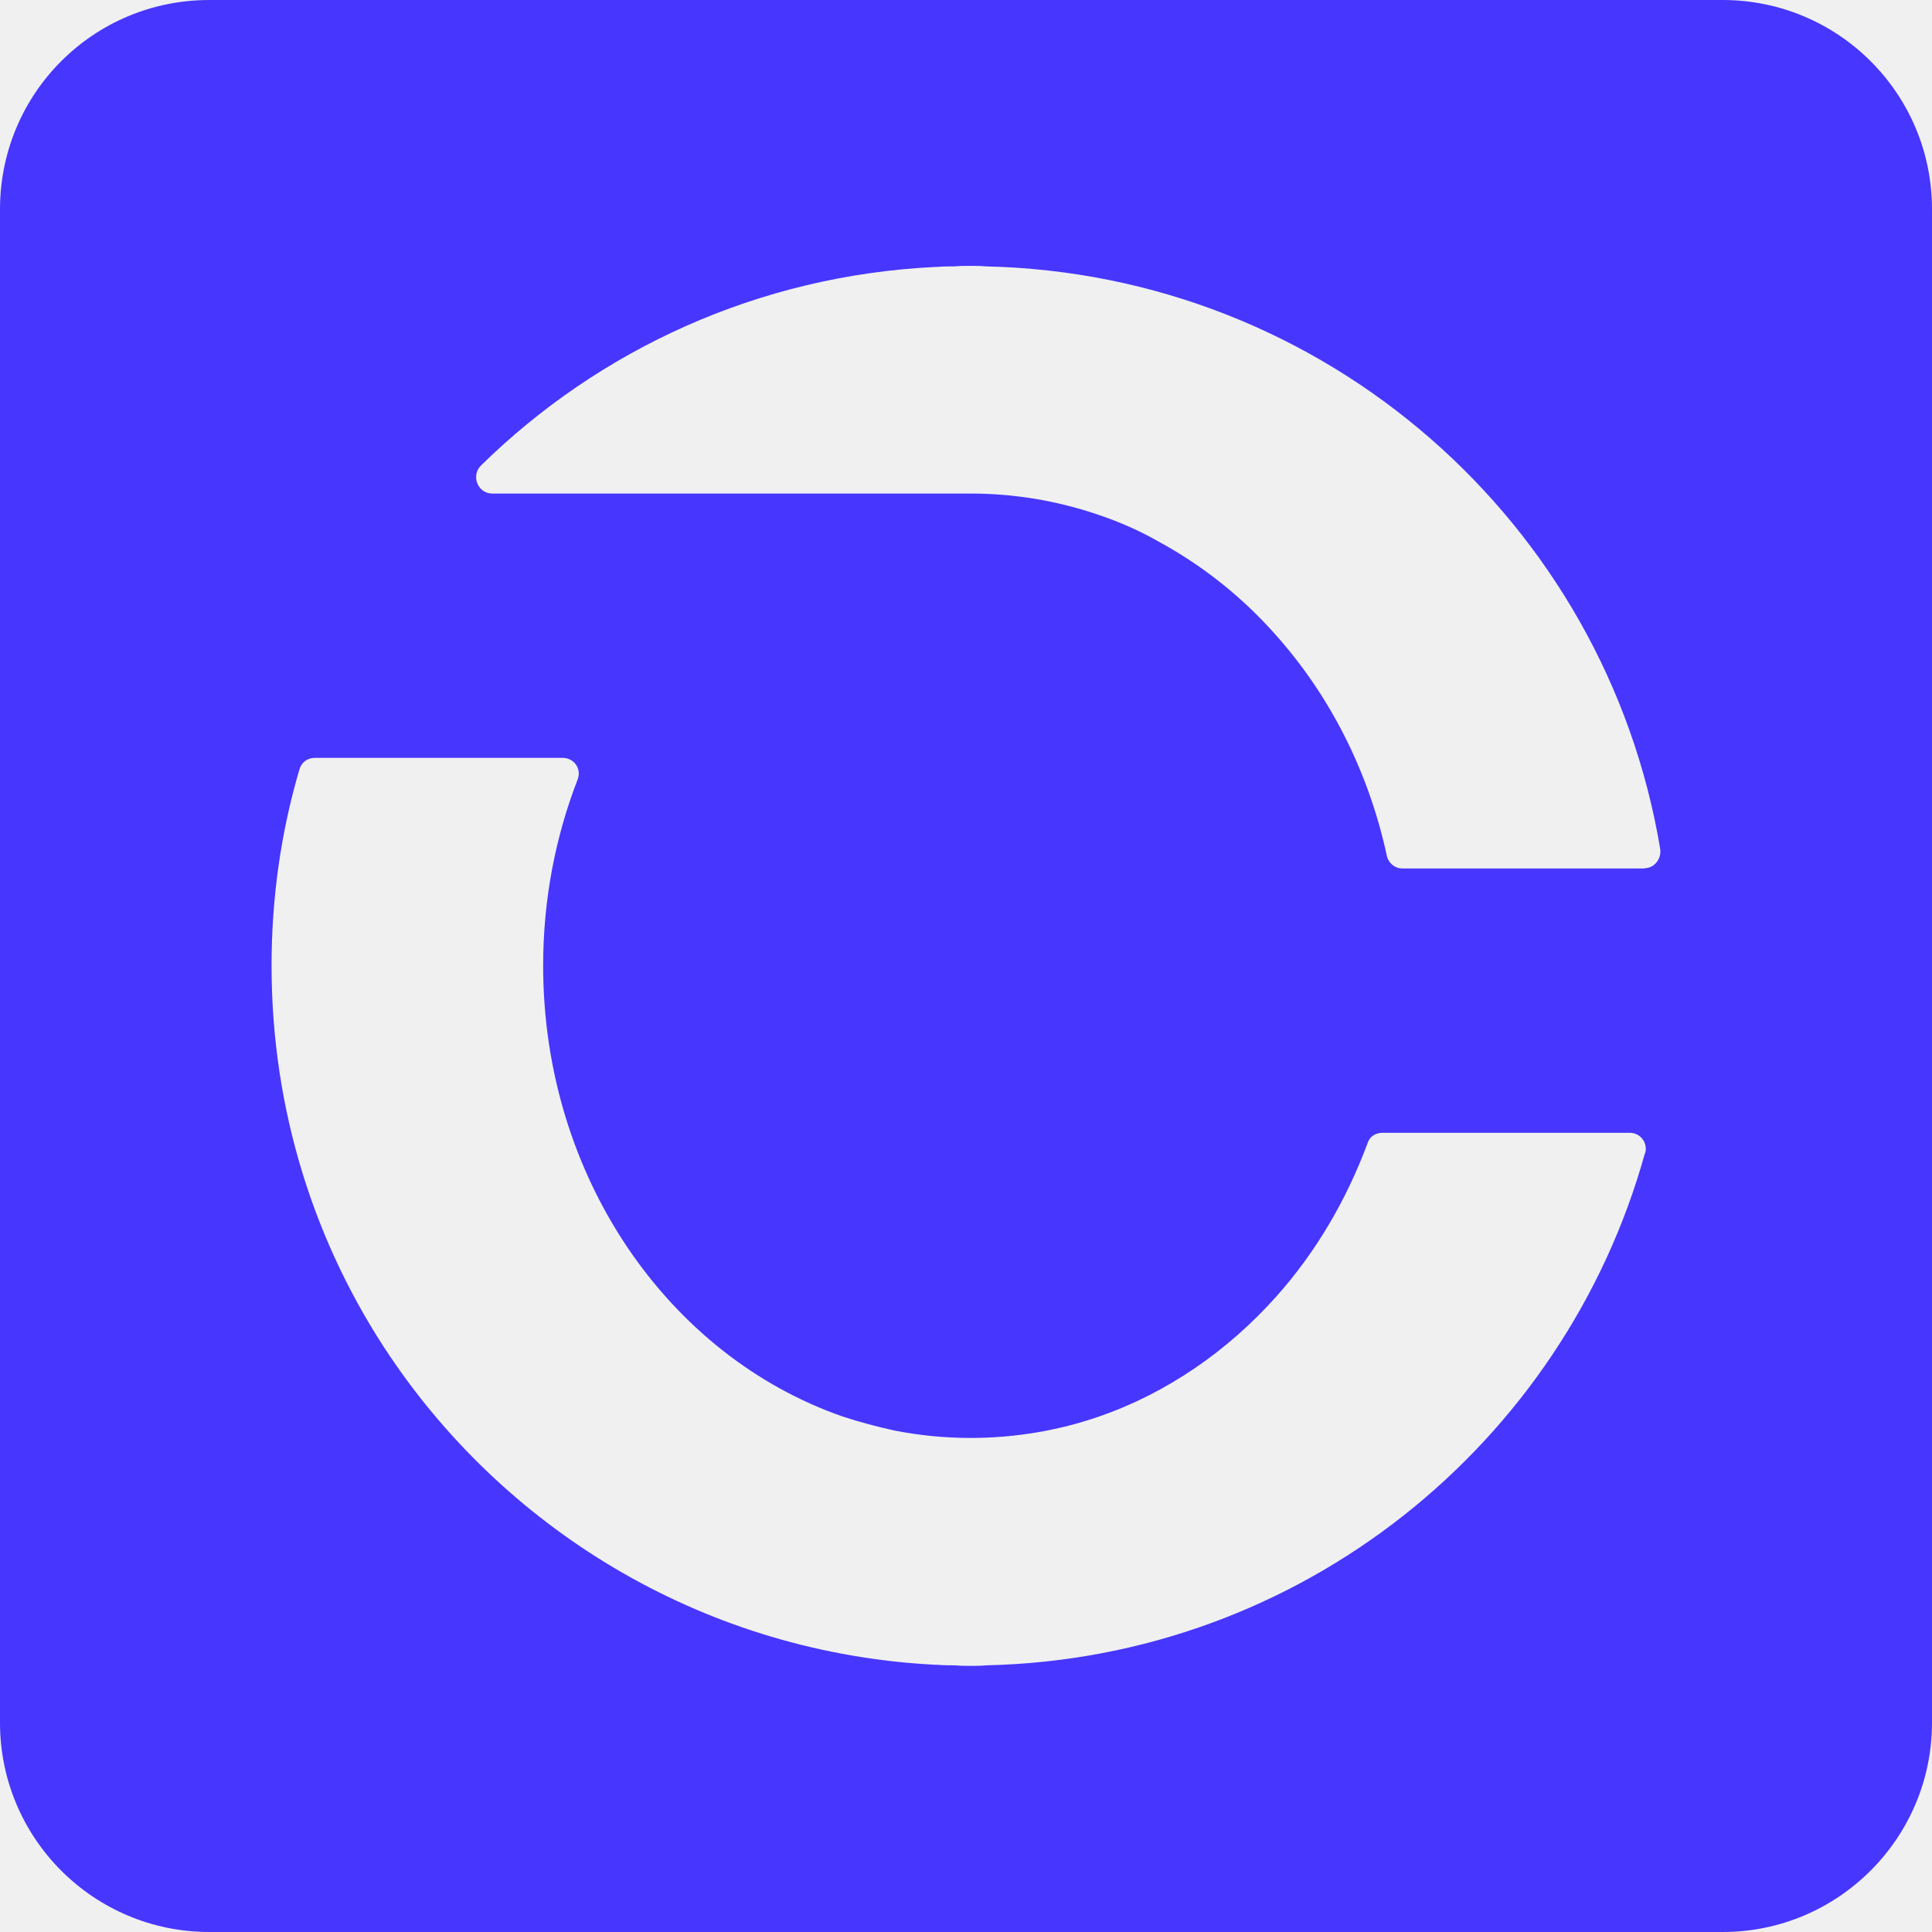
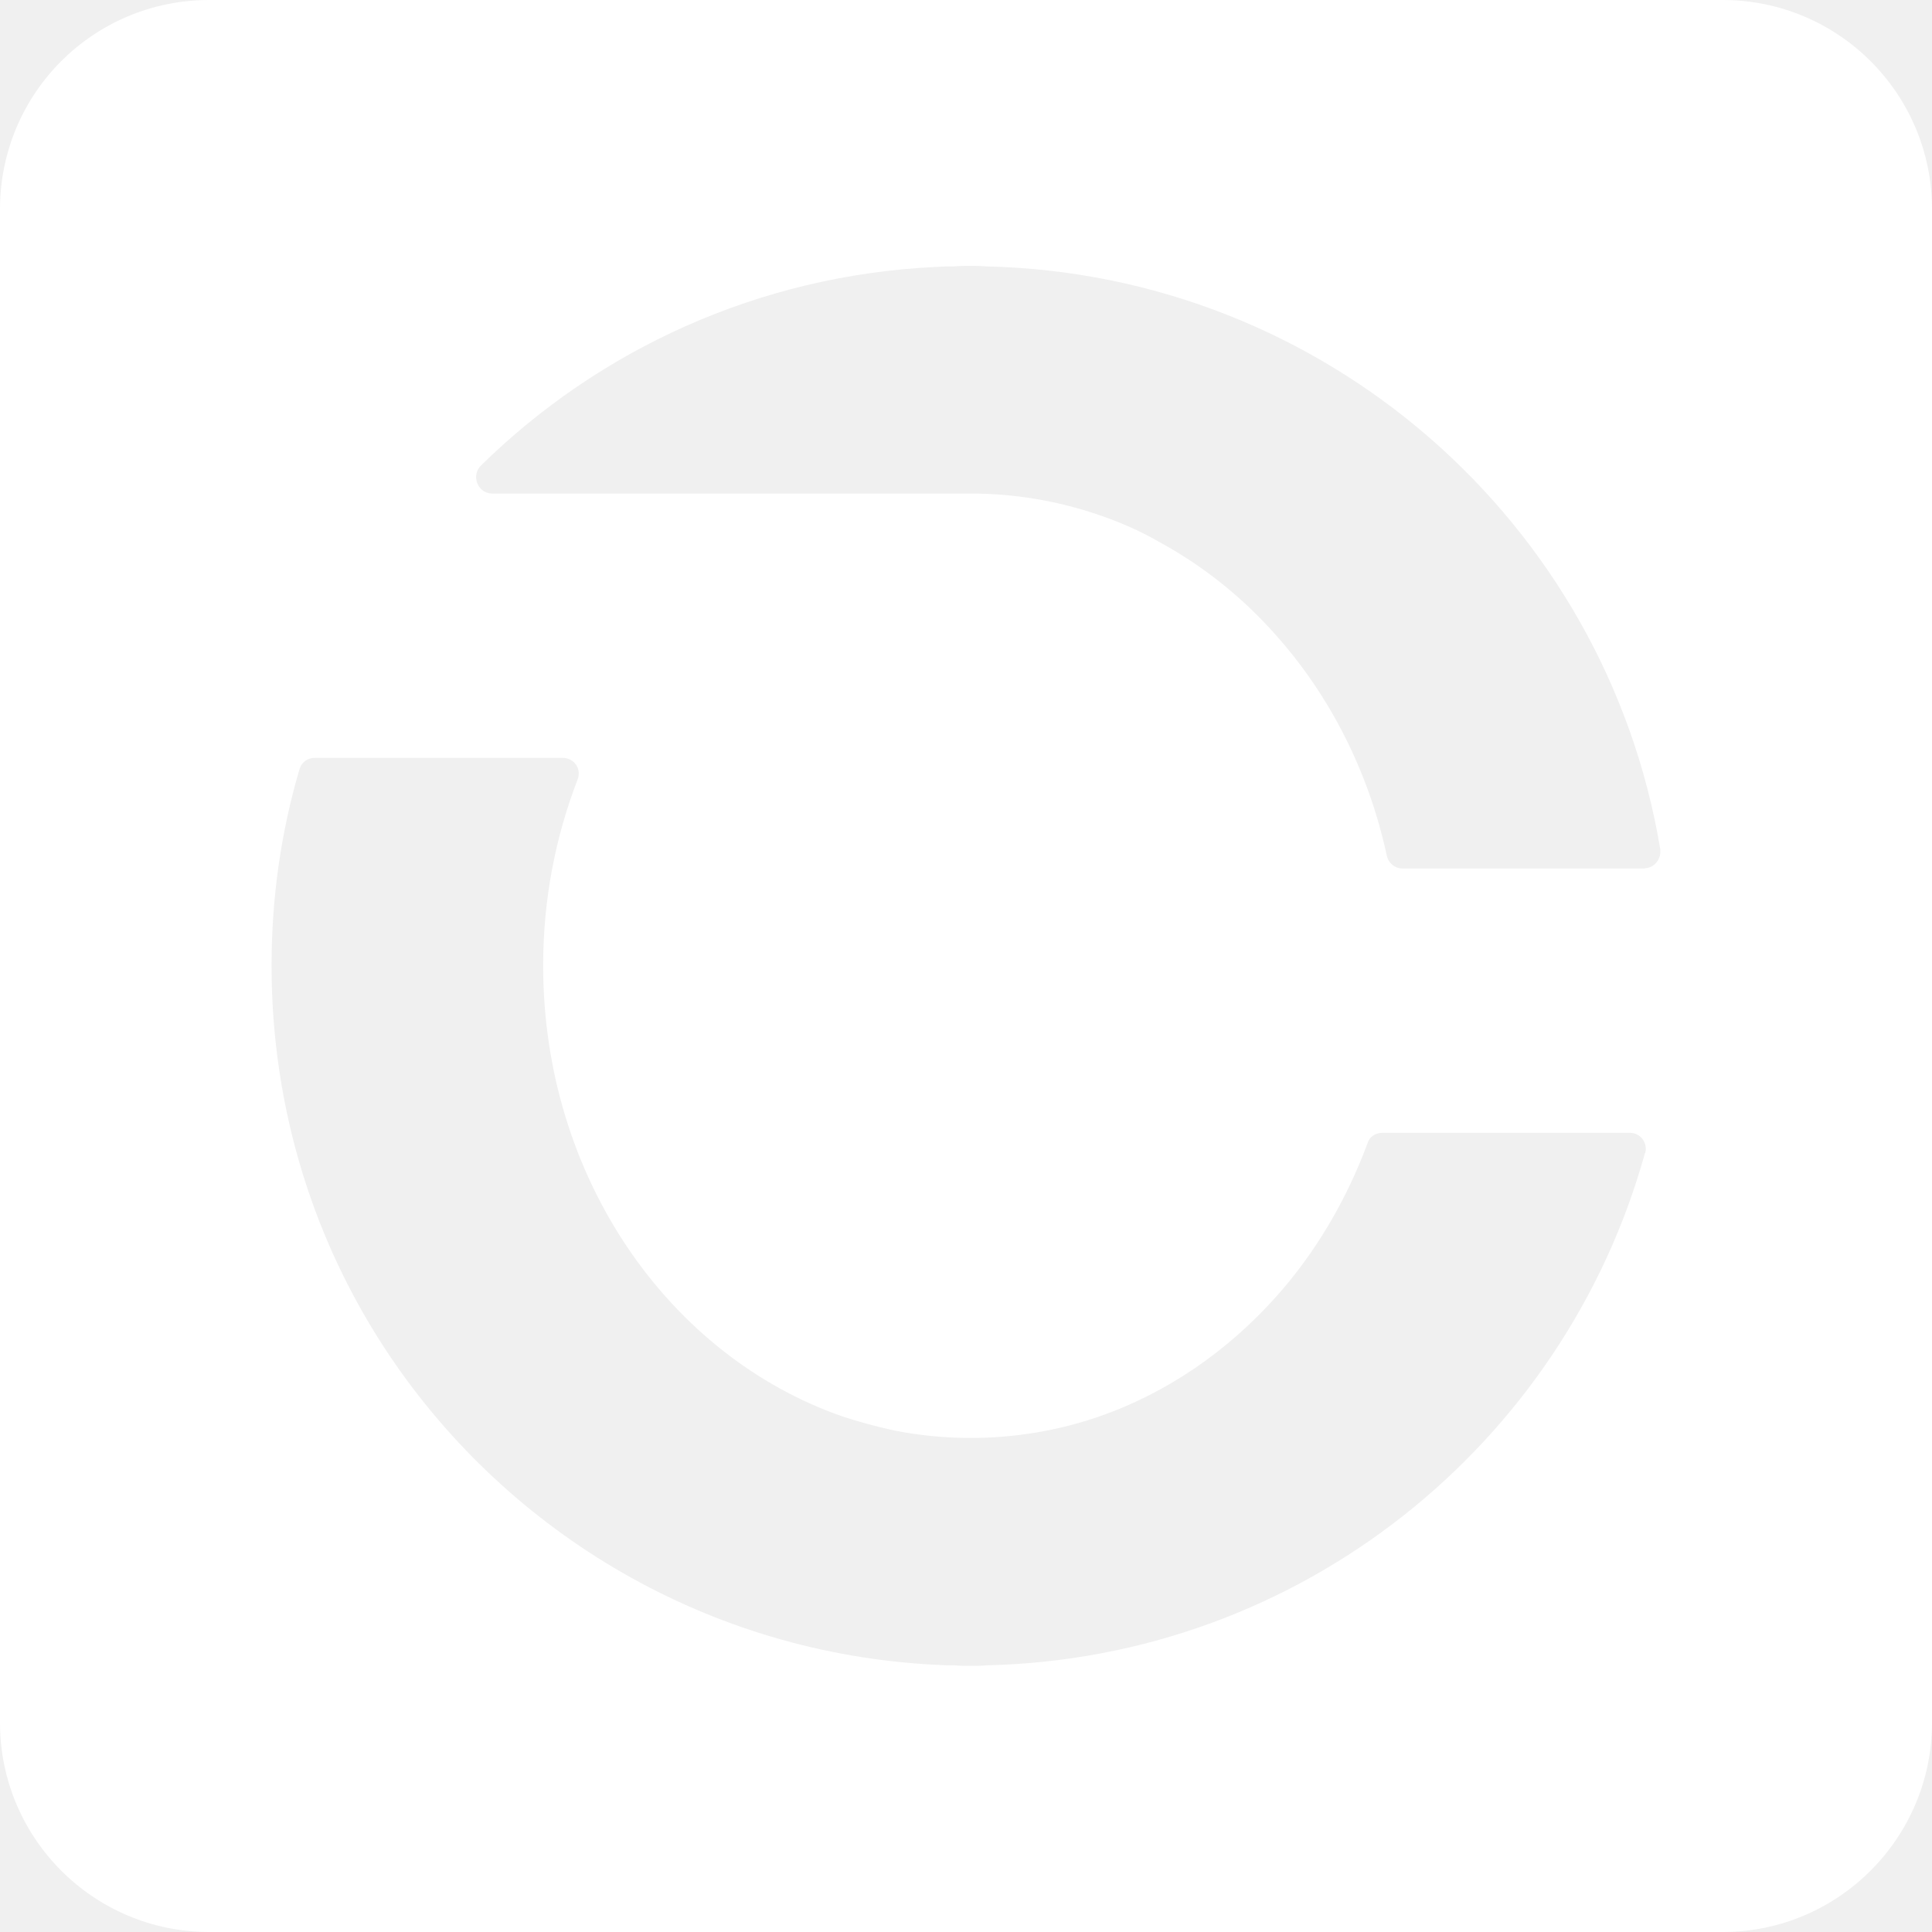
<svg xmlns="http://www.w3.org/2000/svg" width="68" height="68" viewBox="0 0 68 68" fill="none">
-   <path d="M60.633 0H7.367C3.283 0 0 3.292 0 7.367V60.633C0 64.699 3.292 68 7.367 68H60.633C64.699 68 68 64.69 68 60.633V7.367C68 3.283 64.69 0 60.633 0ZM57.896 40.589C55.059 50.811 45.8 58.369 34.714 58.614C34.541 58.633 34.359 58.633 34.168 58.633C33.977 58.633 33.786 58.633 33.604 58.614C33.413 58.614 33.204 58.614 33.004 58.596H32.95C24.937 58.196 17.944 53.985 13.733 47.746C11.086 43.818 9.558 39.089 9.558 33.986C9.558 31.585 9.895 29.266 10.541 27.074C10.613 26.829 10.822 26.674 11.086 26.674H19.799C20.217 26.674 20.481 27.075 20.326 27.447C19.553 29.448 19.117 31.658 19.117 33.986C19.117 41.435 23.537 47.728 29.657 49.856C30.239 50.047 30.849 50.211 31.467 50.347C32.34 50.52 33.241 50.611 34.168 50.611C35.733 50.611 37.27 50.347 38.688 49.856C41.071 49.029 43.208 47.555 44.927 45.627C46.291 44.099 47.383 42.262 48.138 40.225C48.21 39.998 48.419 39.871 48.665 39.871H57.359C57.741 39.871 58.005 40.225 57.905 40.589H57.896ZM57.896 30.567H49.356C49.093 30.567 48.865 30.376 48.81 30.112C48.165 27.129 46.792 24.464 44.9 22.345C43.709 20.999 42.308 19.89 40.762 19.053C40.098 18.671 39.398 18.371 38.679 18.125C37.242 17.634 35.733 17.371 34.159 17.371H17.325C16.816 17.371 16.57 16.743 16.925 16.388C21.081 12.305 26.693 9.695 32.931 9.395H32.986C33.195 9.376 33.404 9.376 33.586 9.376C33.777 9.358 33.968 9.358 34.15 9.358C34.332 9.358 34.532 9.358 34.696 9.376C46.655 9.64 56.523 18.407 58.433 29.876C58.487 30.23 58.223 30.558 57.887 30.558L57.896 30.567Z" fill="#4736FE" />
+   <path d="M60.633 0H7.367C3.283 0 0 3.292 0 7.367V60.633C0 64.699 3.292 68 7.367 68H60.633C64.699 68 68 64.69 68 60.633V7.367C68 3.283 64.69 0 60.633 0ZM57.896 40.589C55.059 50.811 45.8 58.369 34.714 58.614C34.541 58.633 34.359 58.633 34.168 58.633C33.977 58.633 33.786 58.633 33.604 58.614C33.413 58.614 33.204 58.614 33.004 58.596H32.95C24.937 58.196 17.944 53.985 13.733 47.746C11.086 43.818 9.558 39.089 9.558 33.986C9.558 31.585 9.895 29.266 10.541 27.074C10.613 26.829 10.822 26.674 11.086 26.674H19.799C20.217 26.674 20.481 27.075 20.326 27.447C19.553 29.448 19.117 31.658 19.117 33.986C19.117 41.435 23.537 47.728 29.657 49.856C30.239 50.047 30.849 50.211 31.467 50.347C32.34 50.52 33.241 50.611 34.168 50.611C35.733 50.611 37.27 50.347 38.688 49.856C41.071 49.029 43.208 47.555 44.927 45.627C46.291 44.099 47.383 42.262 48.138 40.225C48.21 39.998 48.419 39.871 48.665 39.871H57.359C57.741 39.871 58.005 40.225 57.905 40.589H57.896ZM57.896 30.567H49.356C49.093 30.567 48.865 30.376 48.81 30.112C48.165 27.129 46.792 24.464 44.9 22.345C43.709 20.999 42.308 19.89 40.762 19.053C40.098 18.671 39.398 18.371 38.679 18.125C37.242 17.634 35.733 17.371 34.159 17.371H17.325C16.816 17.371 16.57 16.743 16.925 16.388C21.081 12.305 26.693 9.695 32.931 9.395H32.986C33.195 9.376 33.404 9.376 33.586 9.376C33.777 9.358 33.968 9.358 34.15 9.358C34.332 9.358 34.532 9.358 34.696 9.376C46.655 9.64 56.523 18.407 58.433 29.876C58.487 30.23 58.223 30.558 57.887 30.558L57.896 30.567Z" fill="#ffffff" />
</svg>
